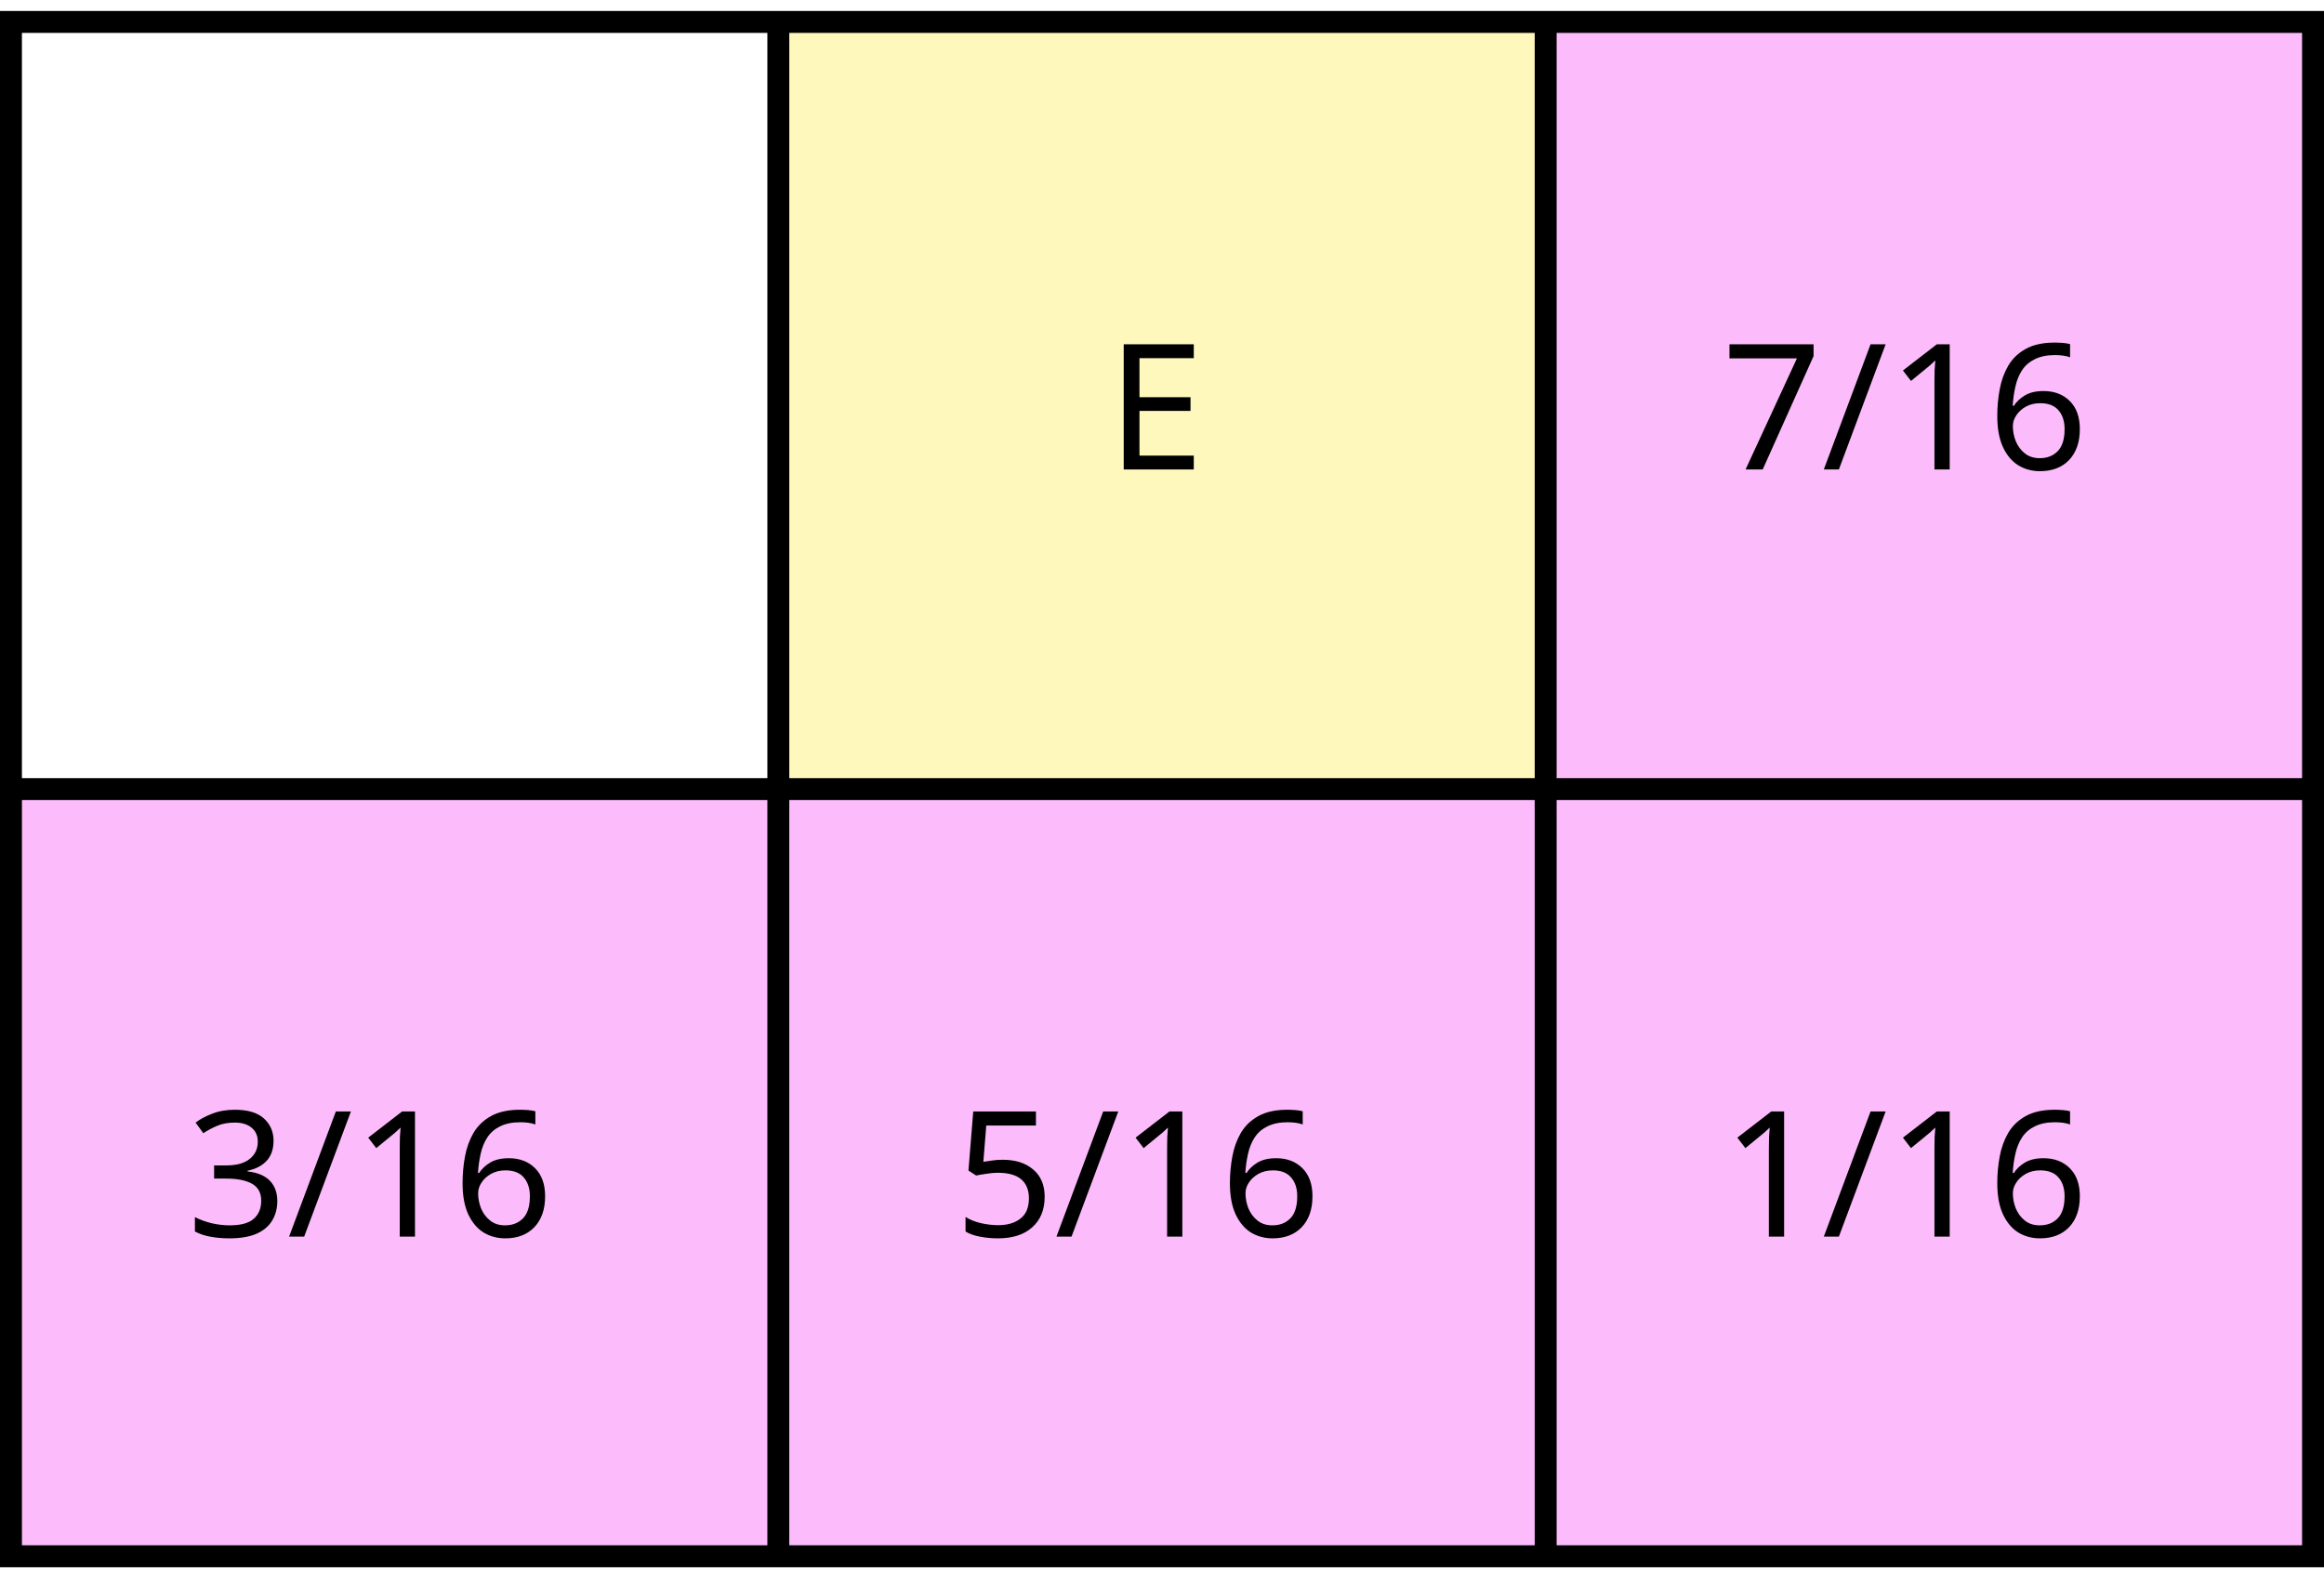
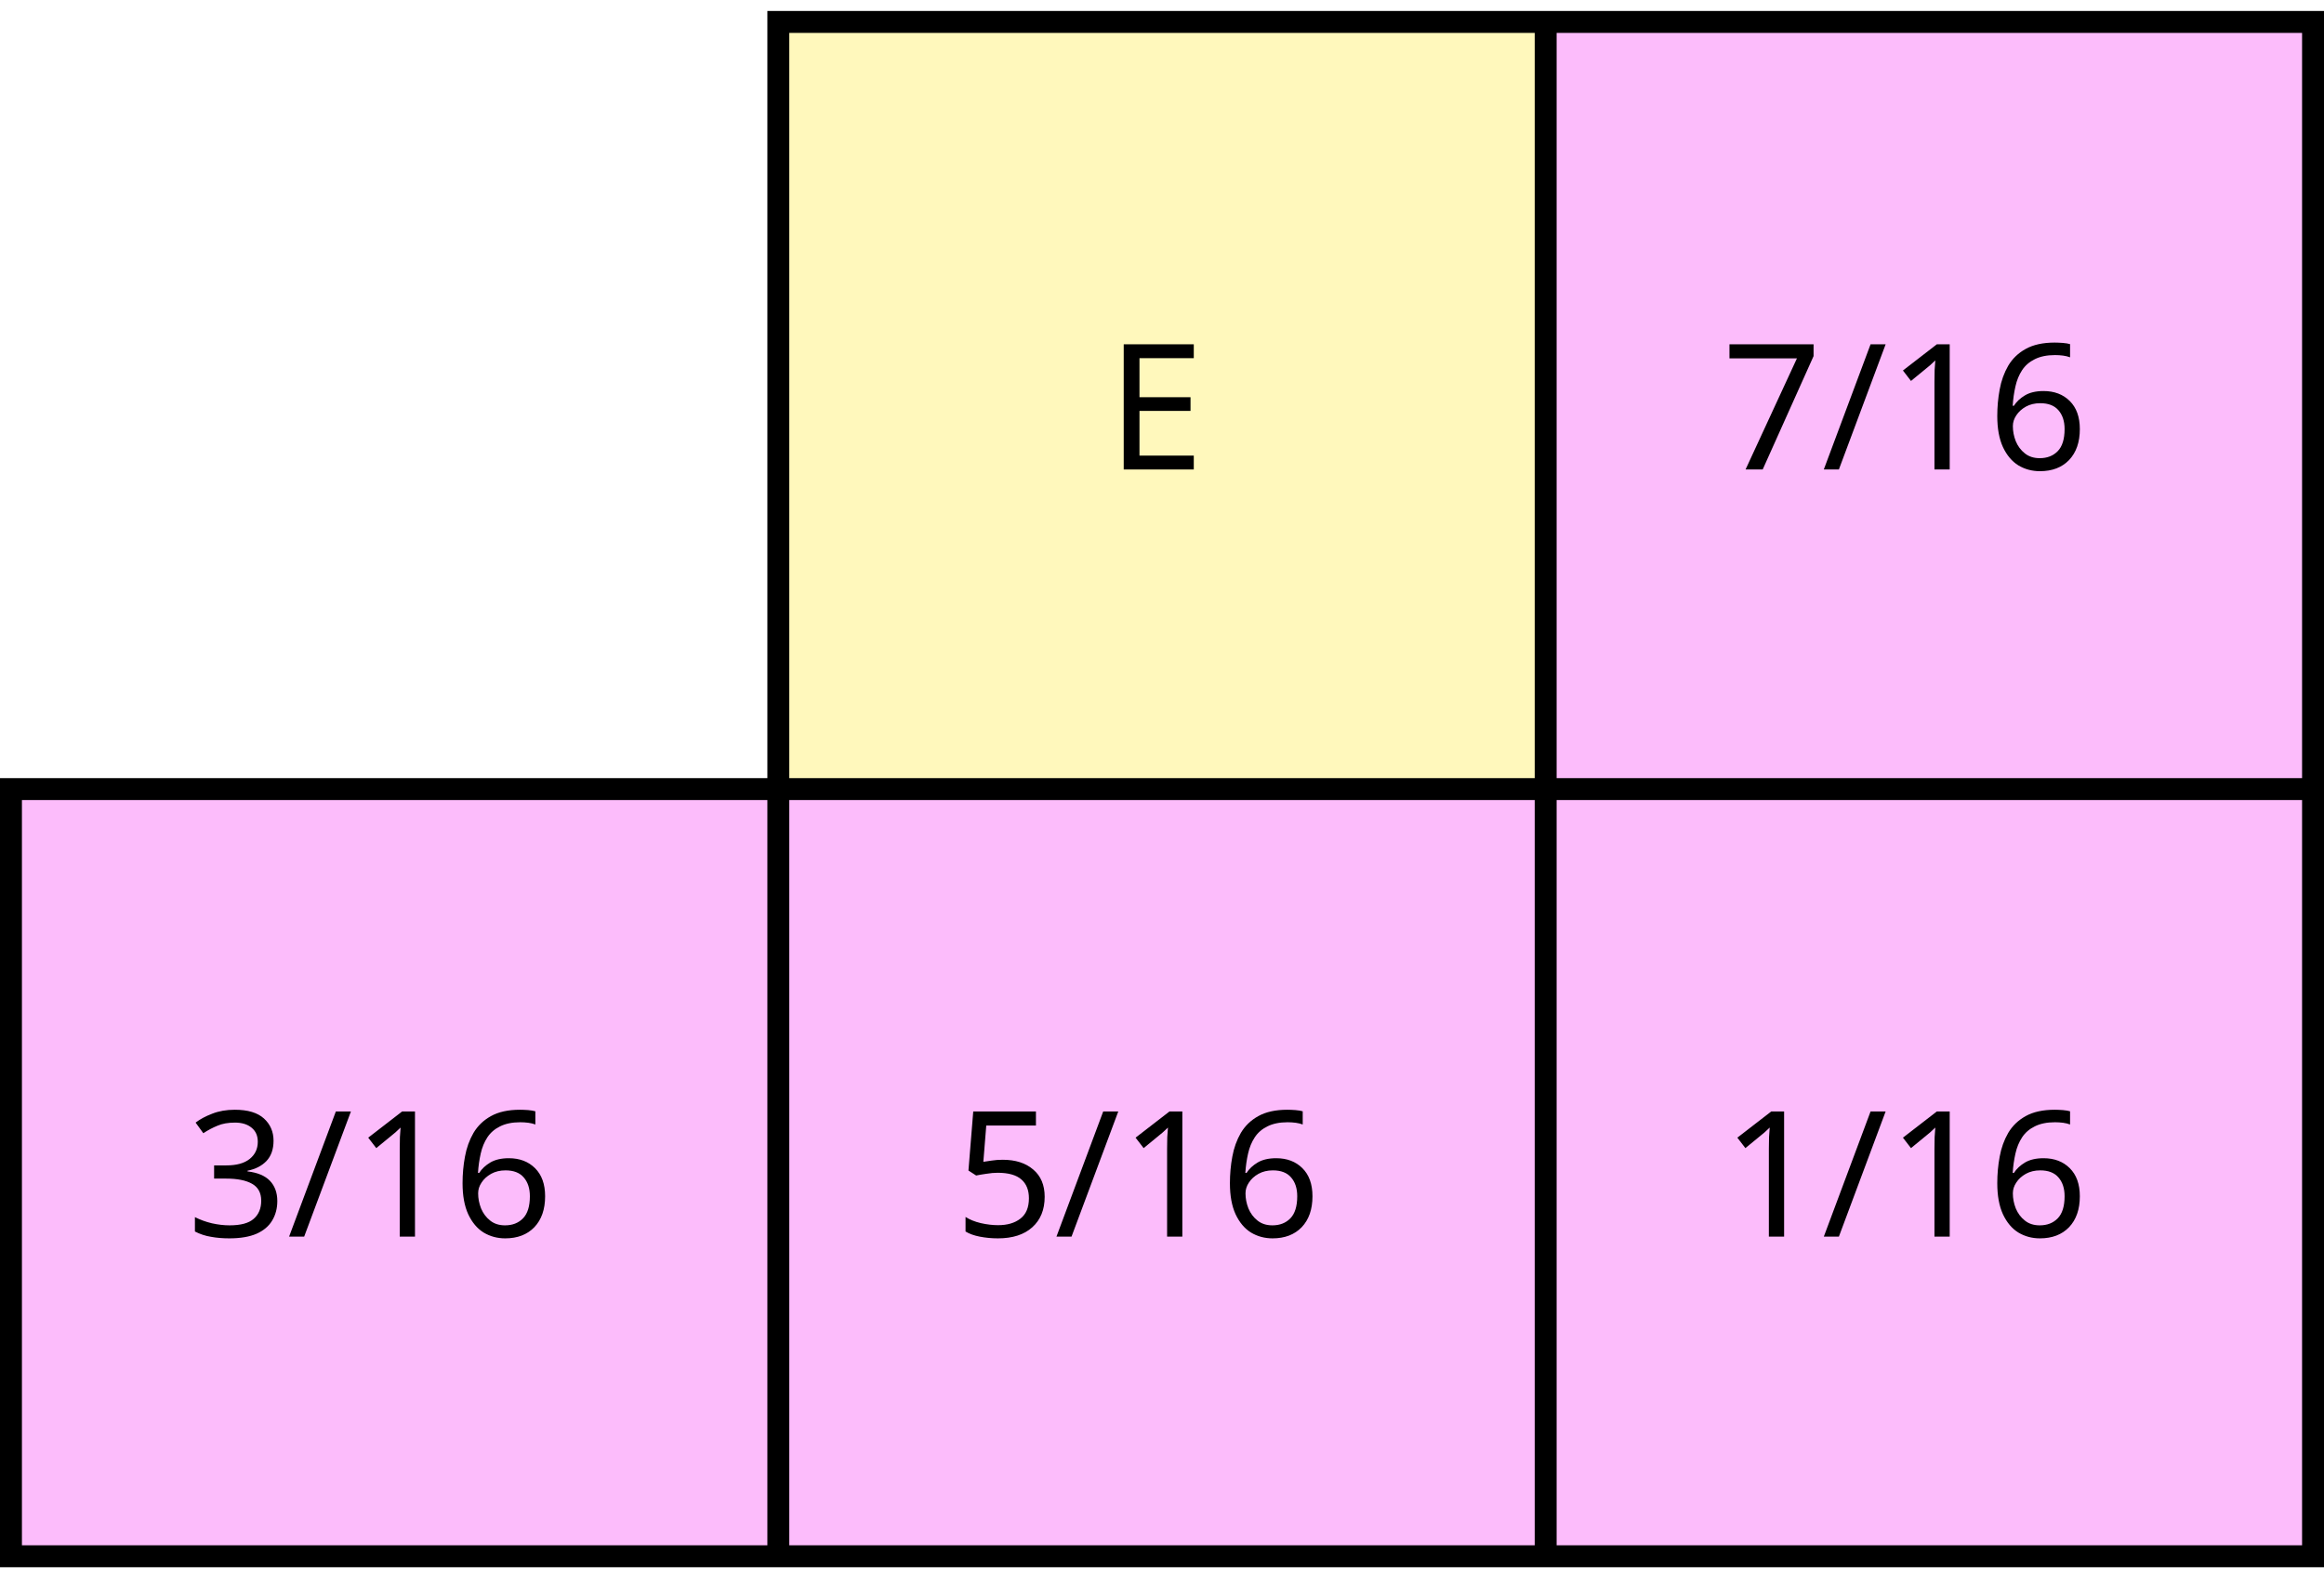
<svg xmlns="http://www.w3.org/2000/svg" width="100%" height="100%" viewBox="0 0 212 144" version="1.1" xml:space="preserve" style="fill-rule:evenodd;clip-rule:evenodd;stroke-linejoin:round;stroke-miterlimit:2;">
-   <g transform="matrix(1,0,0,1,-639,-563.535)">
-     <g transform="matrix(1,0,0,1,449.633,368.7)">
+   <g transform="matrix(1,0,0,1,-657.638,-50.7699)">
+     <g transform="matrix(1,0,0,1,468.271,-144.065)">
      <rect x="260.367" y="196.835" width="70" height="70" style="fill:rgb(255,248,188);" />
      <path d="M330.367,196.835L400.367,196.835L400.367,336.835L330.367,336.835L330.367,196.835ZM190.367,266.835L330.367,266.835L330.367,336.835L190.367,336.835L190.367,266.835Z" style="fill:rgb(252,188,251);" />
      <g transform="matrix(16,0,0,16,300.407,237.675)">
            </g>
      <text x="290.327px" y="237.675px" style="font-family:'MPLUS1-Regular', 'M PLUS 1';font-size:16px;">E</text>
      <g transform="matrix(16,0,0,16,384.303,237.675)">
            </g>
      <text x="346.431px" y="237.675px" style="font-family:'MPLUS1-Regular', 'M PLUS 1';font-size:16px;">7/16</text>
      <g transform="matrix(16,0,0,16,244.303,307.675)">
            </g>
      <text x="206.431px" y="307.675px" style="font-family:'MPLUS1-Regular', 'M PLUS 1';font-size:16px;">3/16</text>
      <g transform="matrix(16,0,0,16,314.303,307.675)">
            </g>
      <text x="276.431px" y="307.675px" style="font-family:'MPLUS1-Regular', 'M PLUS 1';font-size:16px;">5/16</text>
      <g transform="matrix(16,0,0,16,384.303,307.675)">
            </g>
      <text x="346.431px" y="307.675px" style="font-family:'MPLUS1-Regular', 'M PLUS 1';font-size:16px;">1/16</text>
-       <path d="M190.367,195.835L190.367,337.835M400.367,195.835L400.367,337.835M260.367,196.835L260.367,336.835M330.367,196.835L330.367,336.835M190.367,196.835L400.367,196.835M190.367,266.835L400.367,266.835M190.367,336.835L400.367,336.835" style="fill:none;stroke:black;stroke-width:2px;" />
+       <path d="M260.367,195.835L260.367,336.835M400.367,195.835L400.367,337.835M330.367,196.835L330.367,336.835M190.367,265.835L190.367,337.835M260.367,196.835L400.367,196.835M190.367,266.835L400.367,266.835M190.367,336.835L400.367,336.835" style="fill:none;stroke:black;stroke-width:2px;" />
    </g>
  </g>
</svg>
